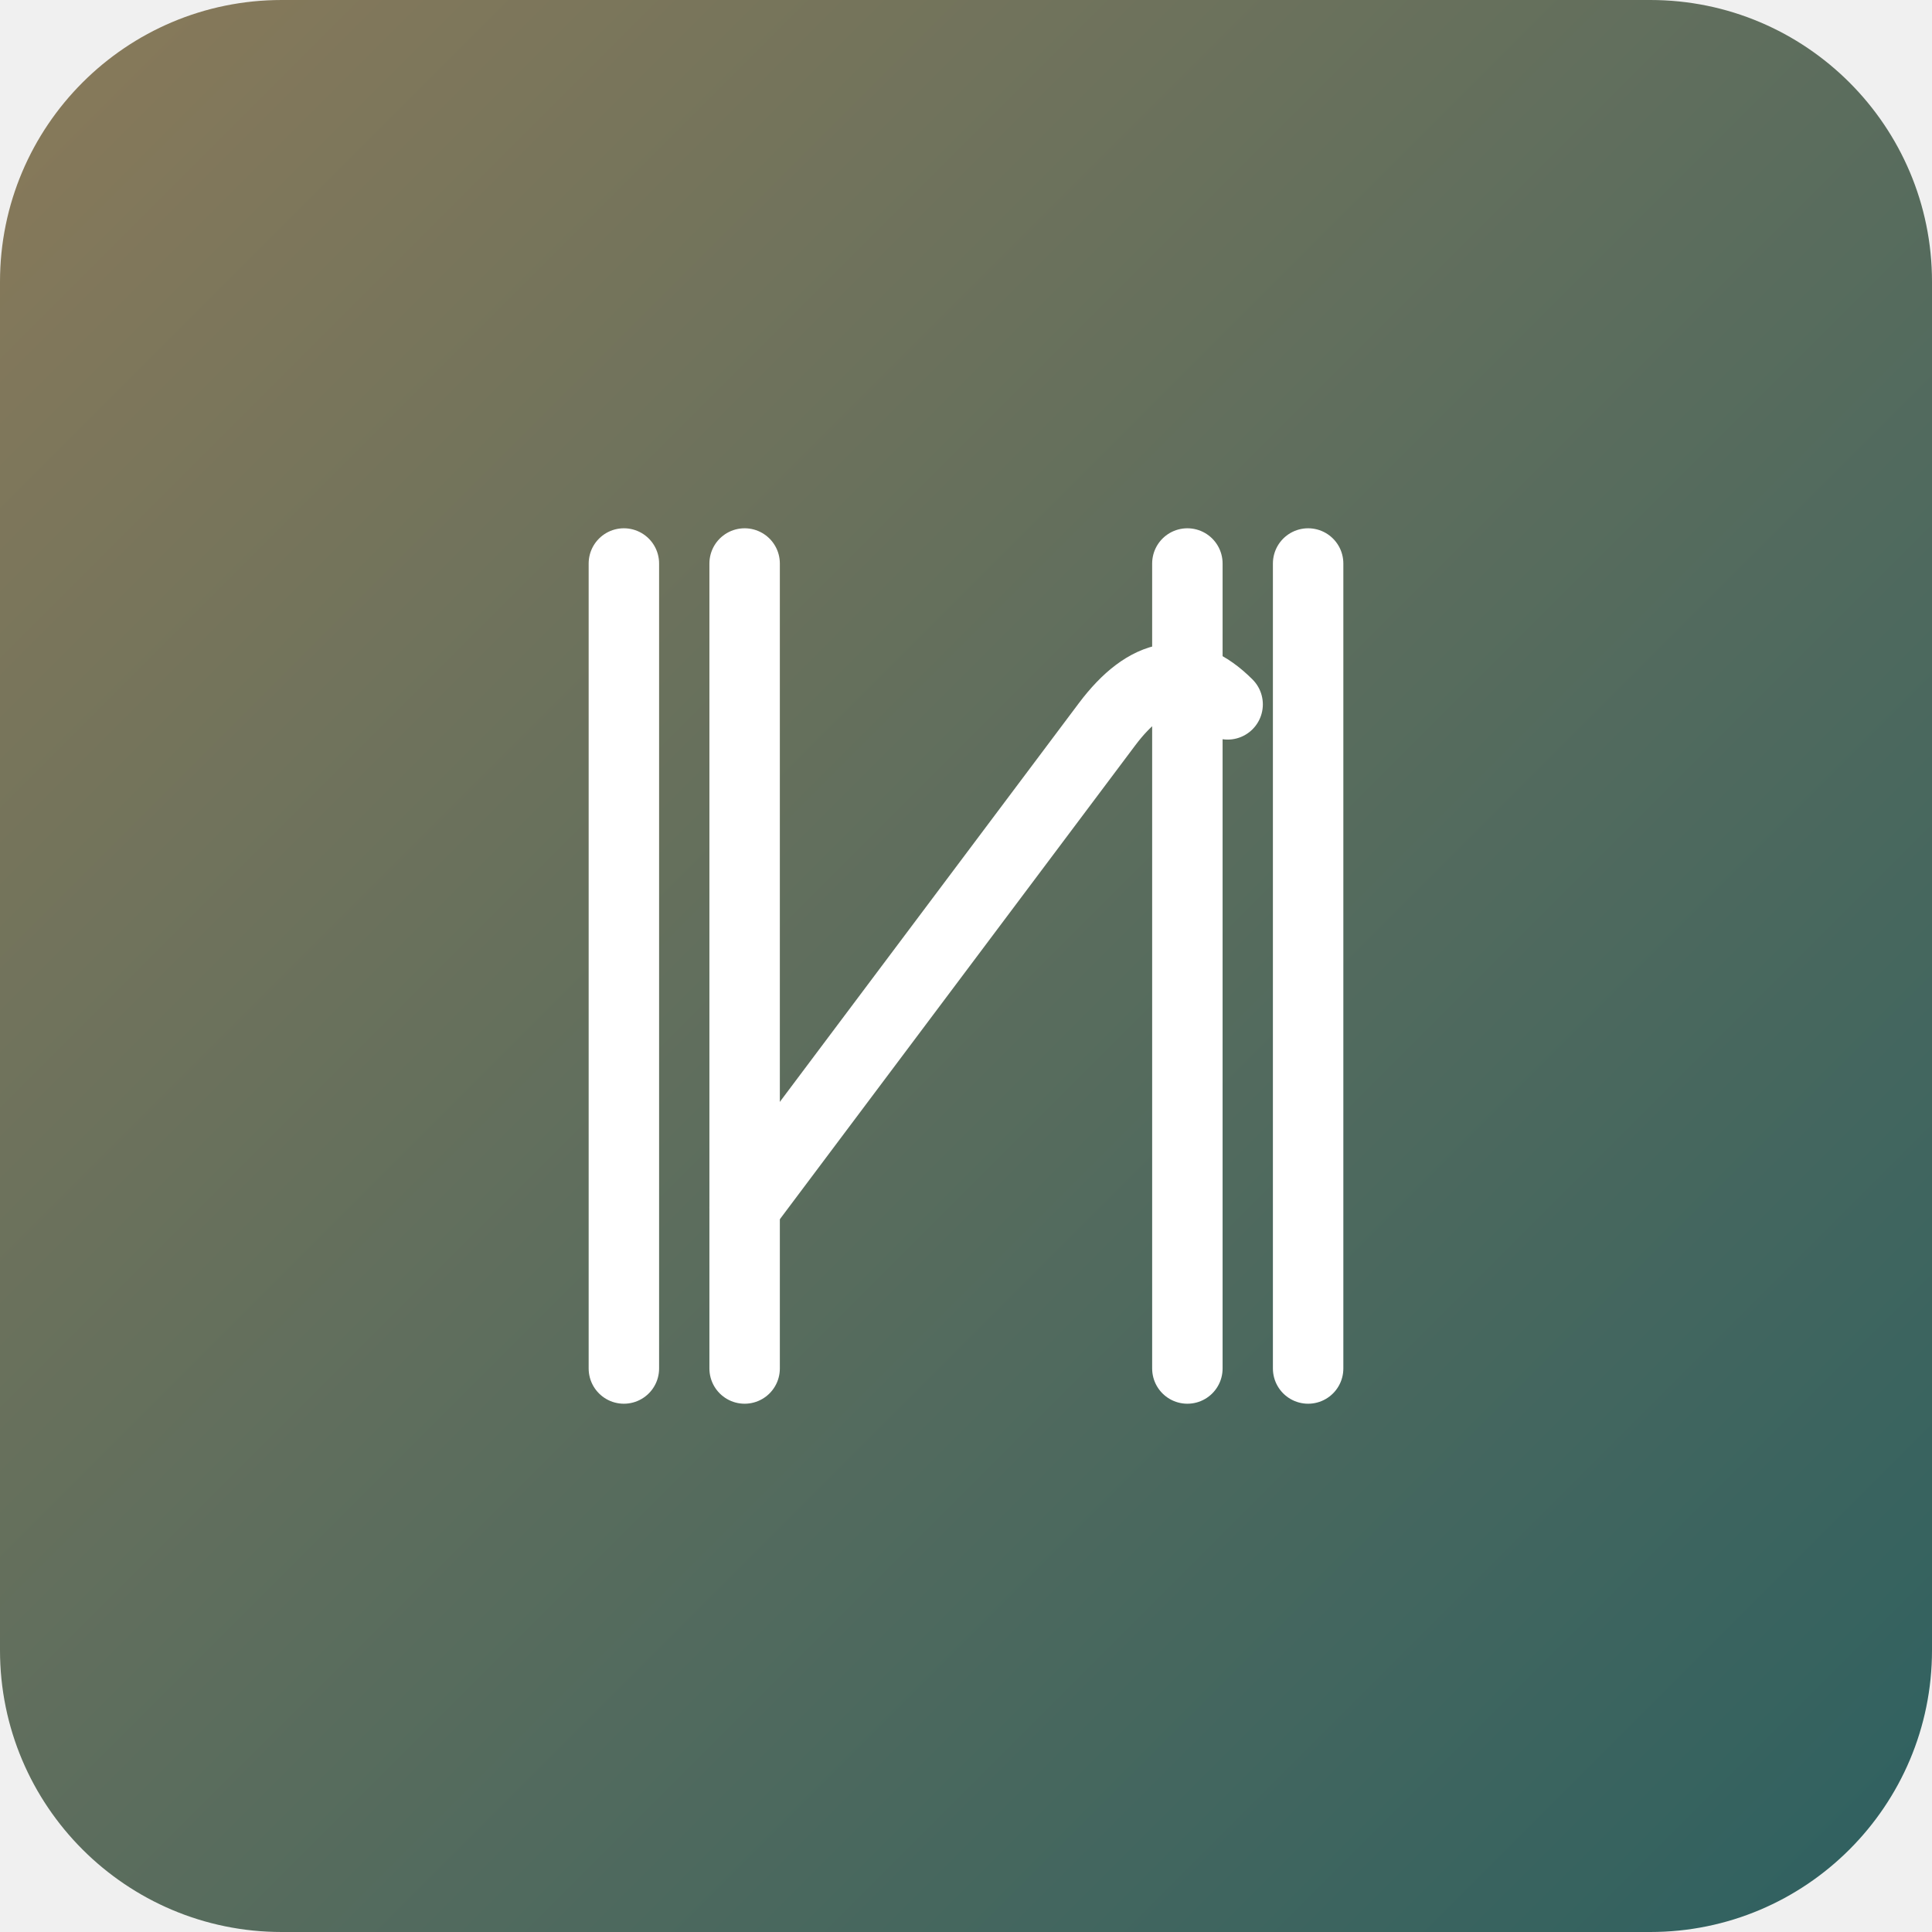
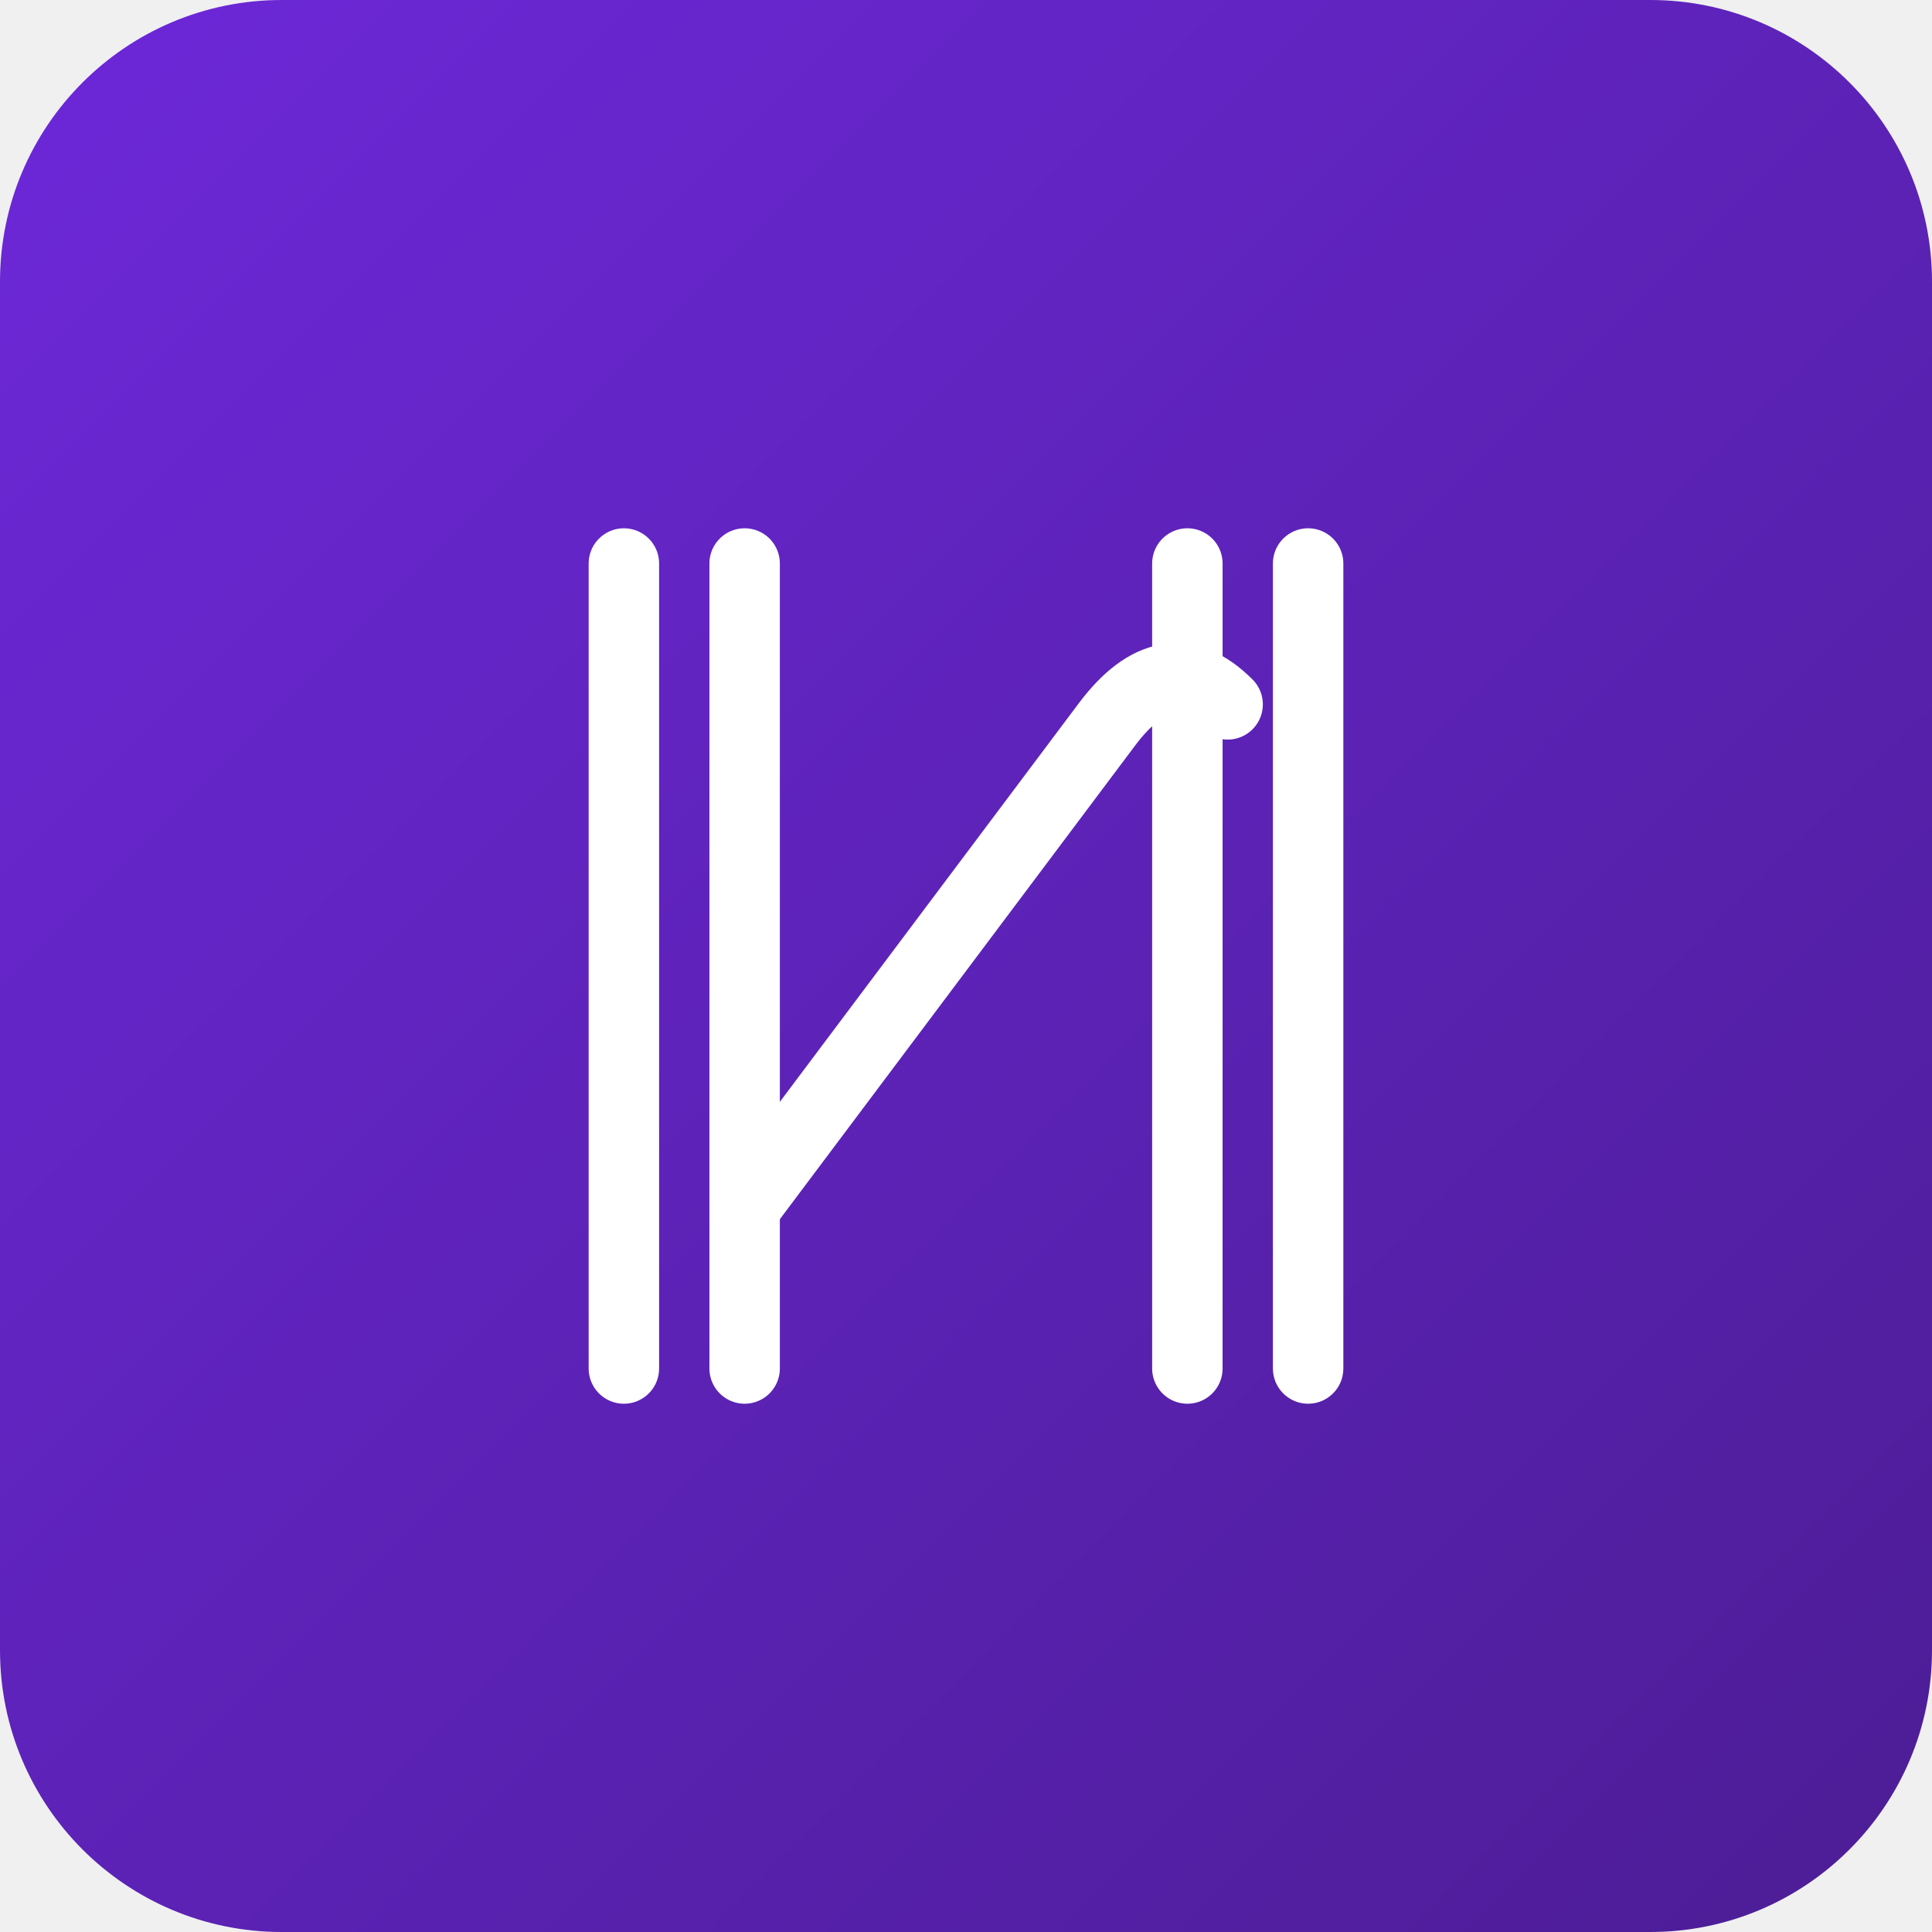
<svg xmlns="http://www.w3.org/2000/svg" viewBox="0 0 192 192">
  <defs>
    <linearGradient id="bg" x1="0%" y1="0%" x2="100%" y2="100%">
-       <stop offset="0%" stop-color="#8a7a5a" />
-       <stop offset="100%" stop-color="#2d6060" />
+       <stop offset="0%" stop-color="#6d28d9" />
+       <stop offset="100%" stop-color="#4c1d95" />
    </linearGradient>
  </defs>
  <rect width="192" height="192" rx="28" fill="url(#bg)" />
  <line x1="62" y1="56" x2="62" y2="136" stroke="white" stroke-width="7" stroke-linecap="round" />
  <line x1="74" y1="56" x2="74" y2="136" stroke="white" stroke-width="7" stroke-linecap="round" />
  <line x1="118" y1="56" x2="118" y2="136" stroke="white" stroke-width="7" stroke-linecap="round" />
  <line x1="130" y1="56" x2="130" y2="136" stroke="white" stroke-width="7" stroke-linecap="round" />
  <path d="M74 120 L110 72 Q116 64 122 70" fill="none" stroke="white" stroke-width="7" stroke-linecap="round" stroke-linejoin="round" />
</svg>
